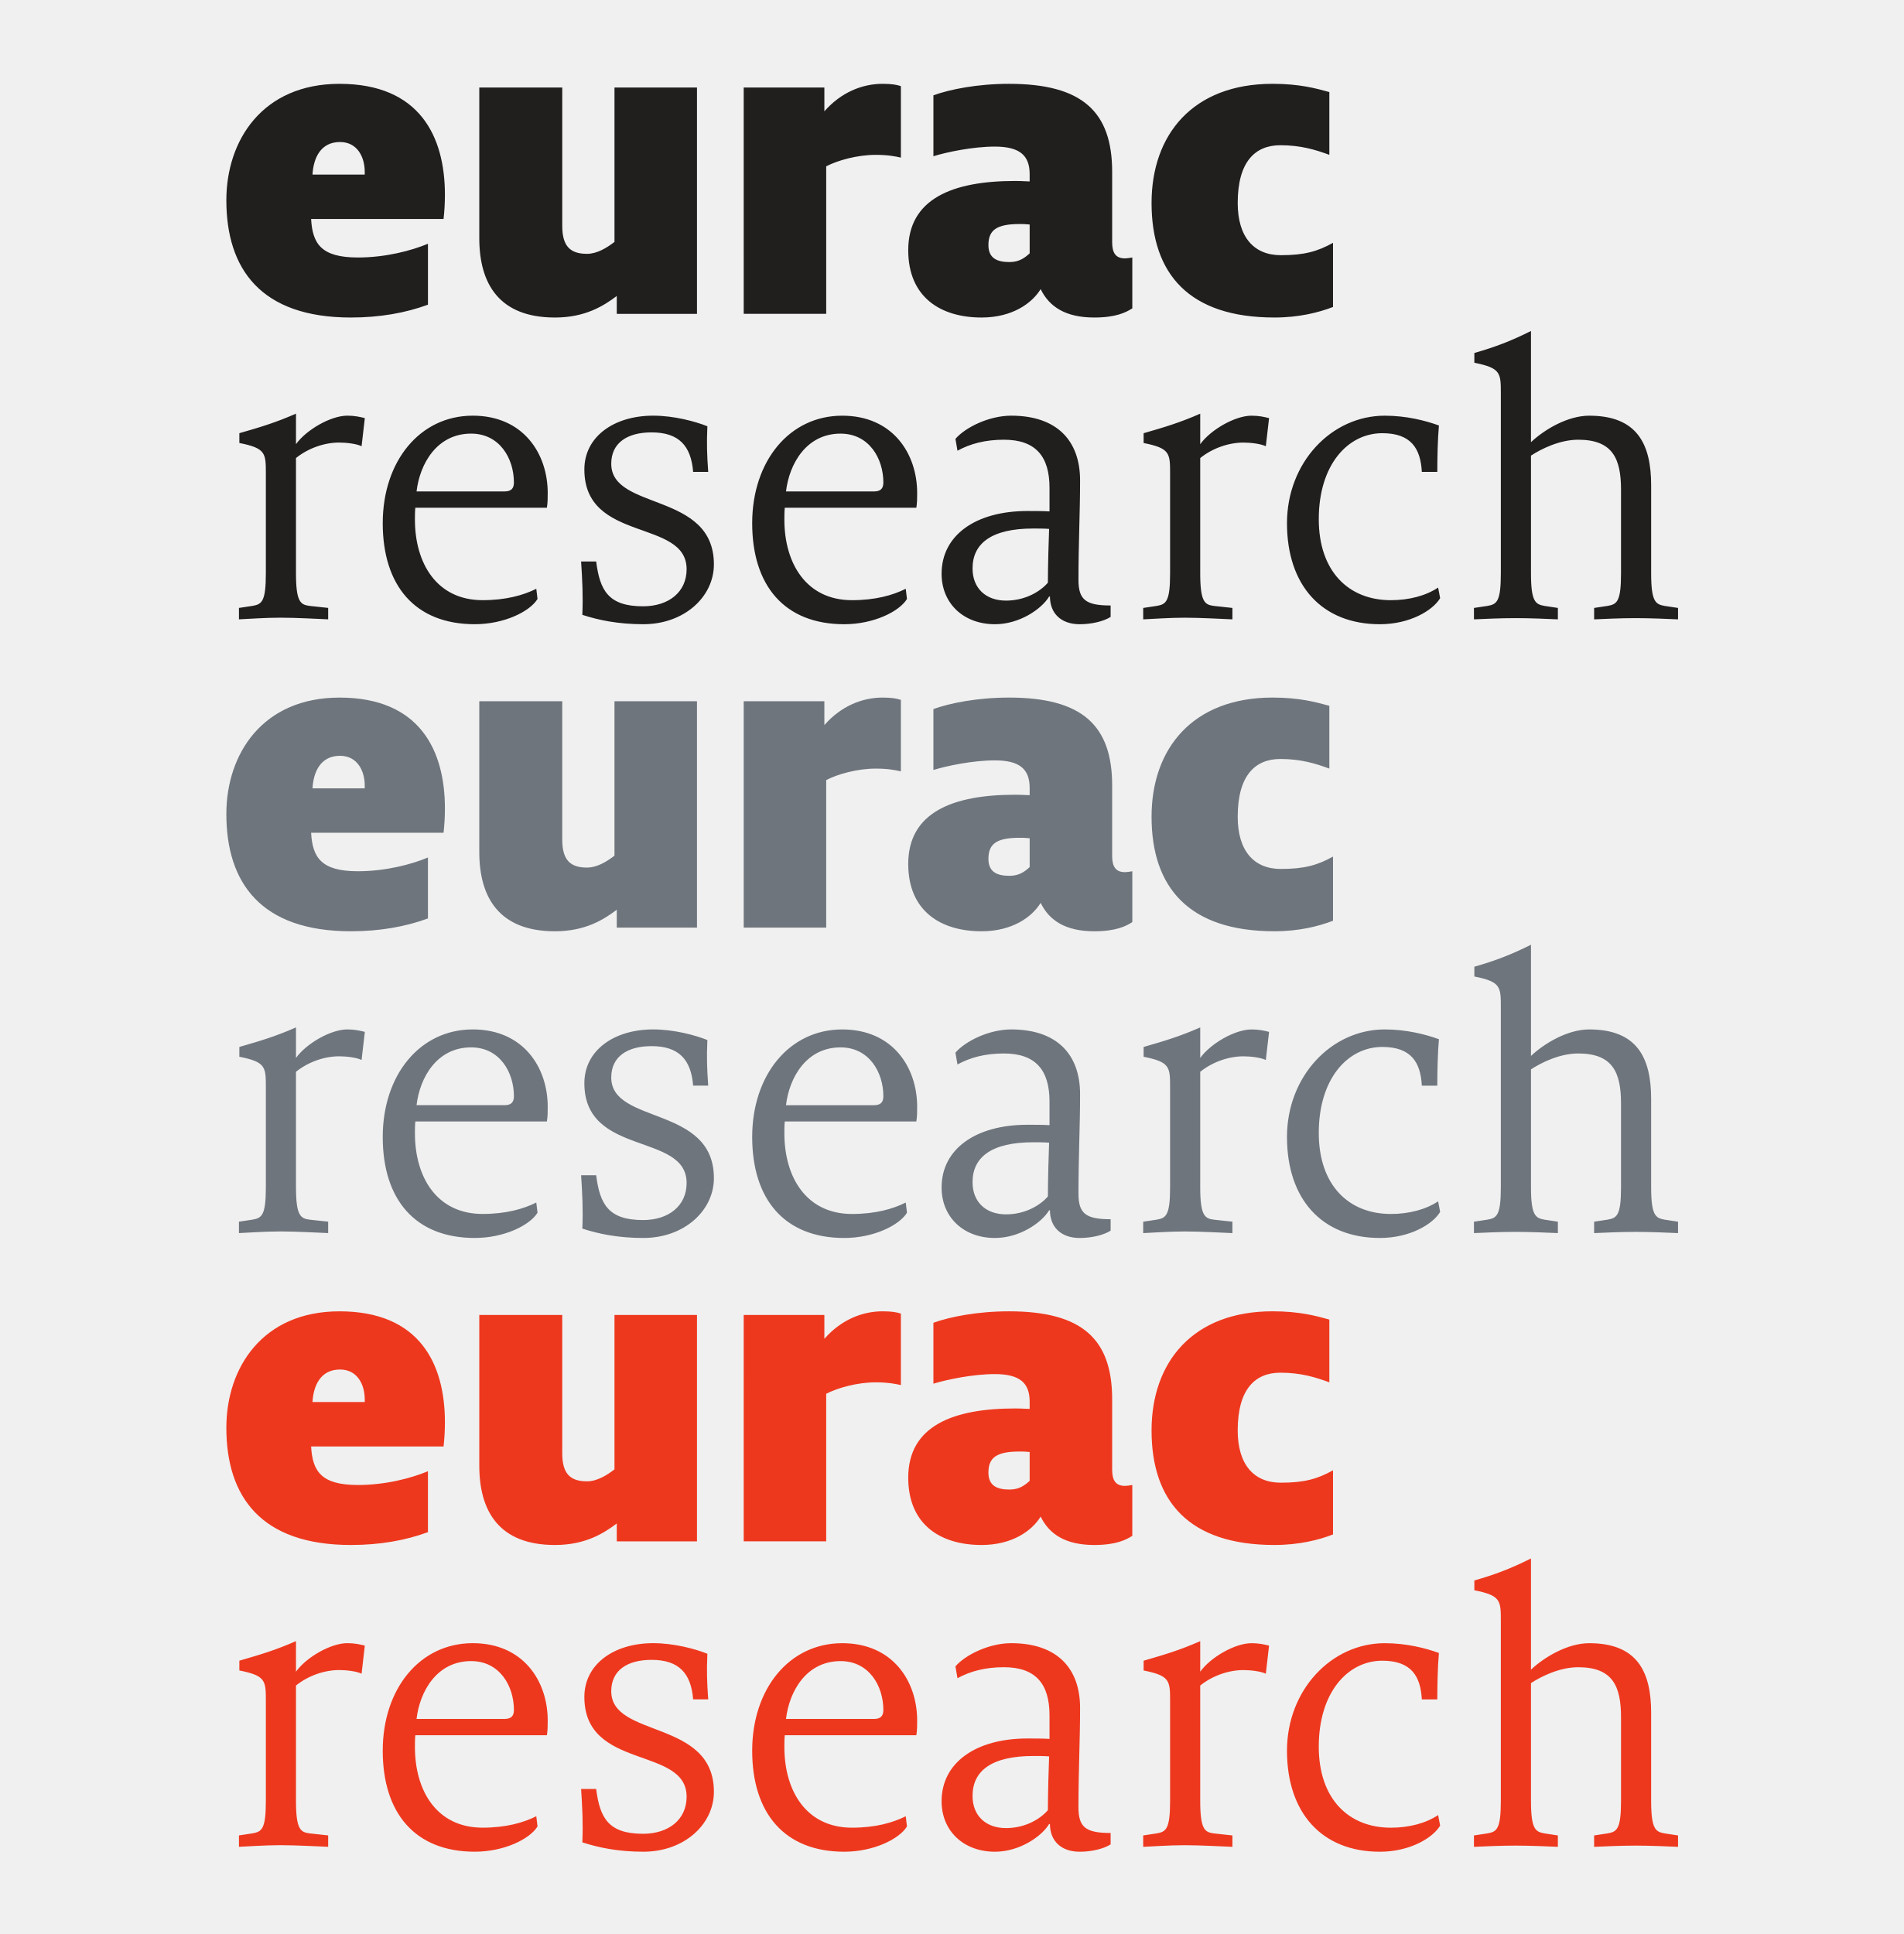
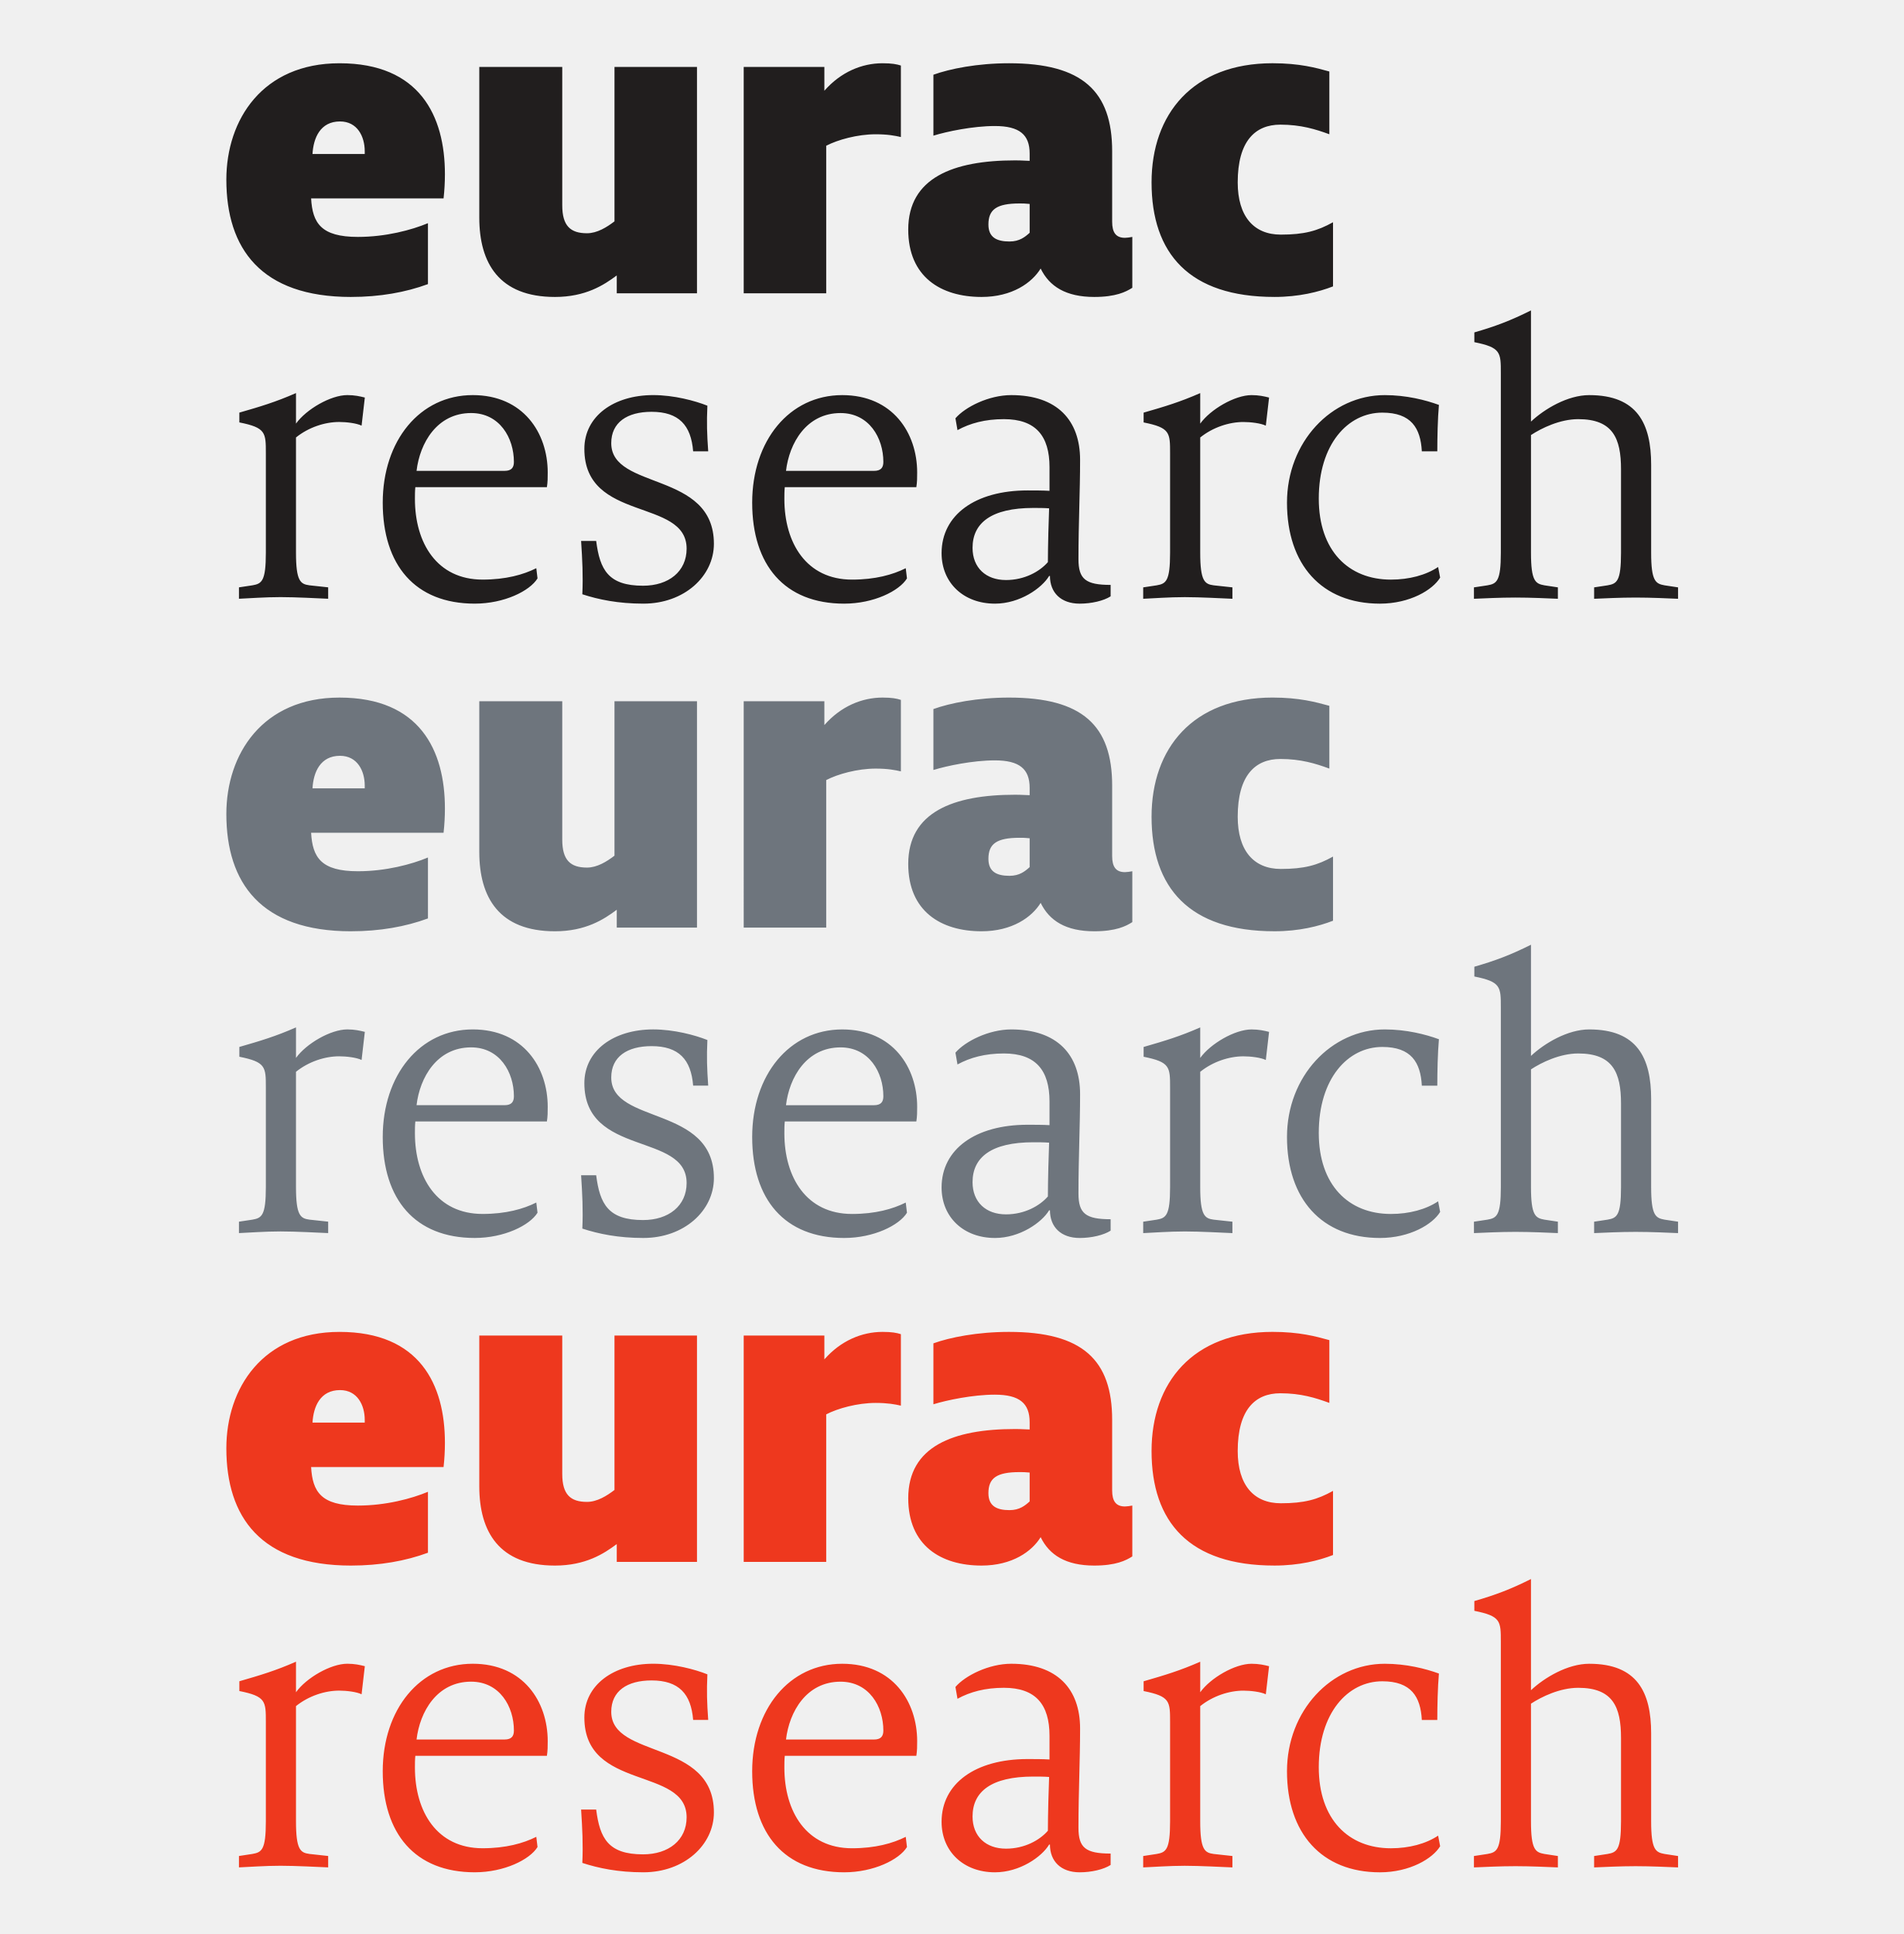
<svg xmlns="http://www.w3.org/2000/svg" version="1.1" id="Layer_1" x="0px" y="0px" width="185px" height="188px" viewBox="0 0 185 188" enable-background="new 0 0 185 188" xml:space="preserve">
  <defs id="defs3985" />
-   <g transform="matrix(0.6624449,0,0,0.6624449,-296.7059,-155.2198)" id="g3646">
-     <path style="fill:#211e1e;fill-opacity:1;fill-rule:nonzero;stroke:none" d="m 482.957,325.195 c 1.496,-0.062 3.766,-0.242 6.098,-0.242 2.27,0 5.496,0.18 6.992,0.242 l 0,-1.676 -2.75,-0.297 c -1.316,-0.18 -1.973,-0.598 -1.973,-4.781 l 0,-16.914 c 1.852,-1.496 4.246,-2.273 6.336,-2.273 1.078,0 2.57,0.18 3.289,0.539 l 0.477,-4.125 c -0.719,-0.18 -1.496,-0.359 -2.57,-0.359 -2.449,0 -6.035,2.094 -7.531,4.184 l 0,-4.48 c -2.988,1.312 -5.199,1.973 -8.309,2.867 l 0,1.438 c 3.887,0.773 3.887,1.492 3.887,4.539 l 0,14.586 c 0,4.184 -0.598,4.543 -1.973,4.781 l -1.973,0.297 z m 34.605,0.715 c 4.305,0 8.066,-1.852 9.203,-3.703 l -0.18,-1.496 c -1.91,0.957 -4.48,1.672 -7.887,1.672 -6.695,0 -9.922,-5.379 -9.922,-11.832 0,-0.539 0,-1.137 0.059,-1.734 l 19.305,0 c 0.121,-0.777 0.121,-1.375 0.121,-2.152 0,-5.797 -3.586,-11.355 -11,-11.355 -7.77,0 -13.207,6.695 -13.207,15.781 0,9.145 4.723,14.82 13.508,14.82 m -8.547,-19.484 c 0.477,-4.062 2.988,-8.484 8.008,-8.484 4.184,0 6.277,3.645 6.277,7.172 0,0.836 -0.359,1.312 -1.375,1.312 z m 33.289,19.484 c 5.977,0 10.34,-4.004 10.34,-8.785 0,-10.699 -15.062,-7.828 -15.062,-14.762 0,-3.047 2.332,-4.602 5.918,-4.602 4.004,0 5.797,1.973 6.098,5.797 l 2.211,0 c -0.18,-2.57 -0.238,-4.125 -0.121,-6.695 -1.793,-0.715 -4.898,-1.555 -7.949,-1.555 -5.797,0 -10.102,3.109 -10.102,7.891 0,10.82 15.004,7.172 15.004,14.645 0,3.348 -2.629,5.438 -6.395,5.438 -5.082,0 -6.336,-2.332 -6.875,-6.574 l -2.211,0 c 0.18,2.809 0.301,5.02 0.18,7.828 2.391,0.777 5.258,1.375 8.965,1.375 m 29.465,0 c 4.305,0 8.07,-1.852 9.203,-3.703 l -0.18,-1.496 c -1.91,0.957 -4.48,1.672 -7.887,1.672 -6.695,0 -9.922,-5.379 -9.922,-11.832 0,-0.539 0,-1.137 0.059,-1.734 l 19.305,0 c 0.121,-0.777 0.121,-1.375 0.121,-2.152 0,-5.797 -3.586,-11.355 -10.996,-11.355 -7.77,0 -13.211,6.695 -13.211,15.781 0,9.145 4.723,14.82 13.508,14.82 m -8.547,-19.484 c 0.48,-4.062 2.988,-8.484 8.008,-8.484 4.184,0 6.277,3.645 6.277,7.172 0,0.836 -0.359,1.312 -1.375,1.312 z m 30.66,19.484 c 3.648,0 6.875,-2.27 7.949,-4.062 l 0.121,0 c 0,2.449 1.613,4.062 4.363,4.062 1.73,0 3.523,-0.418 4.539,-1.074 l 0,-1.676 c -3.645,0 -4.719,-0.836 -4.719,-3.762 0,-5.379 0.238,-9.926 0.238,-14.586 0,-5.797 -3.348,-9.504 -10.102,-9.504 -3.285,0 -6.754,1.734 -8.188,3.406 l 0.301,1.734 c 1.852,-1.016 4.062,-1.613 6.812,-1.613 4.66,0 6.691,2.449 6.691,7.051 l 0,3.469 c -0.895,-0.059 -2.391,-0.059 -3.227,-0.059 -7.648,0 -12.609,3.586 -12.609,9.203 0,4.363 3.227,7.41 7.828,7.41 m 1.613,-3.465 c -2.926,0 -4.898,-1.793 -4.898,-4.723 0,-3.645 2.746,-5.855 8.902,-5.855 0.66,0 1.676,0 2.332,0.059 -0.059,1.254 -0.18,5.738 -0.18,7.891 -1.195,1.375 -3.406,2.629 -6.156,2.629 m 20.141,2.75 c 1.496,-0.062 3.766,-0.242 6.098,-0.242 2.27,0 5.5,0.18 6.992,0.242 l 0,-1.676 -2.75,-0.297 c -1.312,-0.18 -1.973,-0.598 -1.973,-4.781 l 0,-16.914 c 1.855,-1.496 4.246,-2.273 6.336,-2.273 1.078,0 2.57,0.18 3.289,0.539 l 0.477,-4.125 c -0.715,-0.18 -1.492,-0.359 -2.57,-0.359 -2.449,0 -6.035,2.094 -7.531,4.184 l 0,-4.48 c -2.988,1.312 -5.199,1.973 -8.305,2.867 l 0,1.438 c 3.883,0.773 3.883,1.492 3.883,4.539 l 0,14.586 c 0,4.184 -0.598,4.543 -1.973,4.781 l -1.973,0.297 z m 34.727,0.715 c 4.422,0 7.77,-2.031 8.844,-3.824 l -0.297,-1.555 c -1.793,1.195 -4.246,1.852 -6.934,1.852 -6.215,0 -10.578,-4.242 -10.578,-11.891 0,-7.949 4.242,-12.613 9.324,-12.613 4.242,0 5.617,2.273 5.797,5.68 l 2.27,0 c 0,-1.973 0.059,-4.844 0.238,-6.812 -1.973,-0.719 -4.781,-1.438 -7.949,-1.438 -7.828,0 -14.344,6.875 -14.344,15.781 0,9.082 5.082,14.82 13.629,14.82 m 13.805,-0.715 c 1.496,-0.062 3.766,-0.18 6.098,-0.18 2.27,0 4.719,0.117 6.215,0.18 l 0,-1.676 -1.973,-0.297 c -1.316,-0.238 -1.973,-0.598 -1.973,-4.781 l 0,-17.273 c 1.555,-1.016 4.242,-2.332 6.934,-2.332 5.078,0 6.277,2.809 6.277,7.352 l 0,12.254 c 0,4.184 -0.602,4.543 -1.977,4.781 l -1.969,0.297 0,1.676 c 1.492,-0.062 3.762,-0.18 6.094,-0.18 2.273,0 4.723,0.117 6.219,0.18 l 0,-1.676 -1.973,-0.297 c -1.316,-0.238 -1.973,-0.598 -1.973,-4.781 l 0,-12.91 c 0,-6.039 -2.035,-10.223 -9.086,-10.223 -3.168,0 -6.574,2.031 -8.547,3.887 l 0,-16.316 c -2.988,1.492 -5.199,2.332 -8.309,3.227 l 0,1.434 c 3.887,0.777 3.887,1.496 3.887,4.543 l 0,26.359 c 0,4.184 -0.598,4.543 -1.973,4.781 l -1.973,0.297 z m 0,0" id="path219" />
-     <path style="fill:#211e1e;fill-opacity:1;fill-rule:nonzero;stroke:none" d="m 499.395,280.906 c 4.234,0 8,-0.672 11.293,-1.883 l 0,-8.941 c -2.418,1.008 -6.184,2.016 -10.285,2.016 -5.379,0 -6.656,-2.016 -6.859,-5.648 l 19.434,0 c 0.133,-1.211 0.199,-2.352 0.199,-3.562 0,-8.539 -3.695,-16.273 -15.465,-16.273 -11.293,0 -16.605,8.273 -16.605,17.078 0,10.086 5.043,17.215 18.289,17.215 m -5.648,-20.977 c 0.133,-2.355 1.141,-4.777 4.035,-4.777 2.555,0 3.629,2.219 3.629,4.371 l 0,0.406 z m 35.566,20.977 c 4.508,0 7.195,-1.75 9.078,-3.16 l 0,2.621 11.77,0 0,-33.215 -12.105,0 0,22.66 c -1.141,0.875 -2.555,1.746 -4.035,1.746 -2.418,0 -3.629,-1.074 -3.629,-4.102 l 0,-20.305 -12.172,0 0,22.121 c 0,6.656 2.895,11.633 11.094,11.633 m 27.703,-0.539 12.105,0 0,-21.648 c 1.68,-0.875 4.57,-1.684 7.262,-1.684 1.746,0 2.824,0.203 3.695,0.406 l 0,-10.492 c -0.605,-0.199 -1.344,-0.336 -2.688,-0.336 -3.027,0 -6.121,1.277 -8.539,4.035 l 0,-3.496 -11.836,0 z m 34.898,0.539 c 4.504,0 7.395,-2.086 8.672,-4.168 1.277,2.621 3.699,4.168 7.867,4.168 3.16,0 4.641,-0.742 5.582,-1.344 l 0,-7.465 c -0.336,0.066 -0.809,0.133 -1.078,0.133 -1.344,0 -1.879,-0.805 -1.879,-2.352 l 0,-10.355 c 0,-8.809 -4.371,-12.91 -15.129,-12.91 -4.641,0 -8.676,0.809 -11.098,1.684 l 0,8.941 c 1.953,-0.605 5.785,-1.414 9.012,-1.414 3.633,0 5.109,1.281 5.109,4.035 l 0,1.078 c -0.469,0 -1.008,-0.07 -2.152,-0.07 -9.074,0 -15.664,2.559 -15.664,10.156 0,6.926 4.773,9.883 10.758,9.883 m 4.102,-8.137 c -1.883,0 -3.094,-0.605 -3.094,-2.488 0,-2.219 1.211,-3.094 4.574,-3.094 0.469,0 0.805,0 1.477,0.07 l 0,4.234 c -0.672,0.605 -1.477,1.277 -2.957,1.277 m 38.863,8.137 c 3.629,0 6.523,-0.742 8.605,-1.547 l 0,-9.414 c -2.285,1.277 -4.234,1.816 -7.664,1.816 -3.969,0 -6.32,-2.691 -6.32,-7.664 0,-6.051 2.555,-8.473 6.254,-8.473 3.023,0 5.176,0.672 7.191,1.41 l 0,-9.211 c -1.949,-0.539 -4.367,-1.211 -8.336,-1.211 -11.699,0 -17.75,7.465 -17.75,17.484 0,10.422 5.512,16.809 18.02,16.809" id="path221" />
+   <g id="g3345" transform="translate(0,-2)">
+     <g id="g3646" transform="matrix(0.6624449,0,0,0.6624449,-296.7059,-155.2198)">
+       <path id="path219" d="m 482.957,325.195 c 1.496,-0.062 3.766,-0.242 6.098,-0.242 2.27,0 5.496,0.18 6.992,0.242 l 0,-1.676 -2.75,-0.297 c -1.316,-0.18 -1.973,-0.598 -1.973,-4.781 l 0,-16.914 c 1.852,-1.496 4.246,-2.273 6.336,-2.273 1.078,0 2.57,0.18 3.289,0.539 l 0.477,-4.125 c -0.719,-0.18 -1.496,-0.359 -2.57,-0.359 -2.449,0 -6.035,2.094 -7.531,4.184 l 0,-4.48 c -2.988,1.312 -5.199,1.973 -8.309,2.867 l 0,1.438 c 3.887,0.773 3.887,1.492 3.887,4.539 l 0,14.586 c 0,4.184 -0.598,4.543 -1.973,4.781 l -1.973,0.297 z m 34.605,0.715 c 4.305,0 8.066,-1.852 9.203,-3.703 l -0.18,-1.496 c -1.91,0.957 -4.48,1.672 -7.887,1.672 -6.695,0 -9.922,-5.379 -9.922,-11.832 0,-0.539 0,-1.137 0.059,-1.734 l 19.305,0 c 0.121,-0.777 0.121,-1.375 0.121,-2.152 0,-5.797 -3.586,-11.355 -11,-11.355 -7.77,0 -13.207,6.695 -13.207,15.781 0,9.145 4.723,14.82 13.508,14.82 m -8.547,-19.484 c 0.477,-4.062 2.988,-8.484 8.008,-8.484 4.184,0 6.277,3.645 6.277,7.172 0,0.836 -0.359,1.312 -1.375,1.312 z m 33.289,19.484 c 5.977,0 10.34,-4.004 10.34,-8.785 0,-10.699 -15.062,-7.828 -15.062,-14.762 0,-3.047 2.332,-4.602 5.918,-4.602 4.004,0 5.797,1.973 6.098,5.797 l 2.211,0 c -0.18,-2.57 -0.238,-4.125 -0.121,-6.695 -1.793,-0.715 -4.898,-1.555 -7.949,-1.555 -5.797,0 -10.102,3.109 -10.102,7.891 0,10.82 15.004,7.172 15.004,14.645 0,3.348 -2.629,5.438 -6.395,5.438 -5.082,0 -6.336,-2.332 -6.875,-6.574 l -2.211,0 c 0.18,2.809 0.301,5.02 0.18,7.828 2.391,0.777 5.258,1.375 8.965,1.375 m 29.465,0 c 4.305,0 8.07,-1.852 9.203,-3.703 l -0.18,-1.496 c -1.91,0.957 -4.48,1.672 -7.887,1.672 -6.695,0 -9.922,-5.379 -9.922,-11.832 0,-0.539 0,-1.137 0.059,-1.734 l 19.305,0 c 0.121,-0.777 0.121,-1.375 0.121,-2.152 0,-5.797 -3.586,-11.355 -10.996,-11.355 -7.77,0 -13.211,6.695 -13.211,15.781 0,9.145 4.723,14.82 13.508,14.82 m -8.547,-19.484 c 0.48,-4.062 2.988,-8.484 8.008,-8.484 4.184,0 6.277,3.645 6.277,7.172 0,0.836 -0.359,1.312 -1.375,1.312 z m 30.66,19.484 c 3.648,0 6.875,-2.27 7.949,-4.062 l 0.121,0 c 0,2.449 1.613,4.062 4.363,4.062 1.73,0 3.523,-0.418 4.539,-1.074 l 0,-1.676 c -3.645,0 -4.719,-0.836 -4.719,-3.762 0,-5.379 0.238,-9.926 0.238,-14.586 0,-5.797 -3.348,-9.504 -10.102,-9.504 -3.285,0 -6.754,1.734 -8.188,3.406 l 0.301,1.734 c 1.852,-1.016 4.062,-1.613 6.812,-1.613 4.66,0 6.691,2.449 6.691,7.051 l 0,3.469 c -0.895,-0.059 -2.391,-0.059 -3.227,-0.059 -7.648,0 -12.609,3.586 -12.609,9.203 0,4.363 3.227,7.41 7.828,7.41 m 1.613,-3.465 c -2.926,0 -4.898,-1.793 -4.898,-4.723 0,-3.645 2.746,-5.855 8.902,-5.855 0.66,0 1.676,0 2.332,0.059 -0.059,1.254 -0.18,5.738 -0.18,7.891 -1.195,1.375 -3.406,2.629 -6.156,2.629 m 20.141,2.75 c 1.496,-0.062 3.766,-0.242 6.098,-0.242 2.27,0 5.5,0.18 6.992,0.242 l 0,-1.676 -2.75,-0.297 c -1.312,-0.18 -1.973,-0.598 -1.973,-4.781 l 0,-16.914 c 1.855,-1.496 4.246,-2.273 6.336,-2.273 1.078,0 2.57,0.18 3.289,0.539 l 0.477,-4.125 c -0.715,-0.18 -1.492,-0.359 -2.57,-0.359 -2.449,0 -6.035,2.094 -7.531,4.184 l 0,-4.48 c -2.988,1.312 -5.199,1.973 -8.305,2.867 l 0,1.438 c 3.883,0.773 3.883,1.492 3.883,4.539 l 0,14.586 c 0,4.184 -0.598,4.543 -1.973,4.781 l -1.973,0.297 z m 34.727,0.715 c 4.422,0 7.77,-2.031 8.844,-3.824 l -0.297,-1.555 c -1.793,1.195 -4.246,1.852 -6.934,1.852 -6.215,0 -10.578,-4.242 -10.578,-11.891 0,-7.949 4.242,-12.613 9.324,-12.613 4.242,0 5.617,2.273 5.797,5.68 l 2.27,0 c 0,-1.973 0.059,-4.844 0.238,-6.812 -1.973,-0.719 -4.781,-1.438 -7.949,-1.438 -7.828,0 -14.344,6.875 -14.344,15.781 0,9.082 5.082,14.82 13.629,14.82 m 13.805,-0.715 c 1.496,-0.062 3.766,-0.18 6.098,-0.18 2.27,0 4.719,0.117 6.215,0.18 l 0,-1.676 -1.973,-0.297 c -1.316,-0.238 -1.973,-0.598 -1.973,-4.781 l 0,-17.273 c 1.555,-1.016 4.242,-2.332 6.934,-2.332 5.078,0 6.277,2.809 6.277,7.352 l 0,12.254 c 0,4.184 -0.602,4.543 -1.977,4.781 l -1.969,0.297 0,1.676 c 1.492,-0.062 3.762,-0.18 6.094,-0.18 2.273,0 4.723,0.117 6.219,0.18 l 0,-1.676 -1.973,-0.297 c -1.316,-0.238 -1.973,-0.598 -1.973,-4.781 l 0,-12.91 c 0,-6.039 -2.035,-10.223 -9.086,-10.223 -3.168,0 -6.574,2.031 -8.547,3.887 l 0,-16.316 c -2.988,1.492 -5.199,2.332 -8.309,3.227 l 0,1.434 c 3.887,0.777 3.887,1.496 3.887,4.543 l 0,26.359 c 0,4.184 -0.598,4.543 -1.973,4.781 l -1.973,0.297 z m 0,0" style="fill:#211e1e;fill-opacity:1;fill-rule:nonzero;stroke:none" />
+       <path id="path221" d="m 499.395,280.906 c 4.234,0 8,-0.672 11.293,-1.883 l 0,-8.941 c -2.418,1.008 -6.184,2.016 -10.285,2.016 -5.379,0 -6.656,-2.016 -6.859,-5.648 l 19.434,0 c 0.133,-1.211 0.199,-2.352 0.199,-3.562 0,-8.539 -3.695,-16.273 -15.465,-16.273 -11.293,0 -16.605,8.273 -16.605,17.078 0,10.086 5.043,17.215 18.289,17.215 m -5.648,-20.977 c 0.133,-2.355 1.141,-4.777 4.035,-4.777 2.555,0 3.629,2.219 3.629,4.371 l 0,0.406 z m 35.566,20.977 c 4.508,0 7.195,-1.75 9.078,-3.16 l 0,2.621 11.77,0 0,-33.215 -12.105,0 0,22.66 c -1.141,0.875 -2.555,1.746 -4.035,1.746 -2.418,0 -3.629,-1.074 -3.629,-4.102 l 0,-20.305 -12.172,0 0,22.121 c 0,6.656 2.895,11.633 11.094,11.633 m 27.703,-0.539 12.105,0 0,-21.648 c 1.68,-0.875 4.57,-1.684 7.262,-1.684 1.746,0 2.824,0.203 3.695,0.406 l 0,-10.492 c -0.605,-0.199 -1.344,-0.336 -2.688,-0.336 -3.027,0 -6.121,1.277 -8.539,4.035 l 0,-3.496 -11.836,0 z m 34.898,0.539 c 4.504,0 7.395,-2.086 8.672,-4.168 1.277,2.621 3.699,4.168 7.867,4.168 3.16,0 4.641,-0.742 5.582,-1.344 l 0,-7.465 c -0.336,0.066 -0.809,0.133 -1.078,0.133 -1.344,0 -1.879,-0.805 -1.879,-2.352 l 0,-10.355 c 0,-8.809 -4.371,-12.91 -15.129,-12.91 -4.641,0 -8.676,0.809 -11.098,1.684 l 0,8.941 c 1.953,-0.605 5.785,-1.414 9.012,-1.414 3.633,0 5.109,1.281 5.109,4.035 l 0,1.078 c -0.469,0 -1.008,-0.07 -2.152,-0.07 -9.074,0 -15.664,2.559 -15.664,10.156 0,6.926 4.773,9.883 10.758,9.883 m 4.102,-8.137 c -1.883,0 -3.094,-0.605 -3.094,-2.488 0,-2.219 1.211,-3.094 4.574,-3.094 0.469,0 0.805,0 1.477,0.07 l 0,4.234 c -0.672,0.605 -1.477,1.277 -2.957,1.277 m 38.863,8.137 c 3.629,0 6.523,-0.742 8.605,-1.547 l 0,-9.414 c -2.285,1.277 -4.234,1.816 -7.664,1.816 -3.969,0 -6.32,-2.691 -6.32,-7.664 0,-6.051 2.555,-8.473 6.254,-8.473 3.023,0 5.176,0.672 7.191,1.41 l 0,-9.211 c -1.949,-0.539 -4.367,-1.211 -8.336,-1.211 -11.699,0 -17.75,7.465 -17.75,17.484 0,10.422 5.512,16.809 18.02,16.809" style="fill:#211e1e;fill-opacity:1;fill-rule:nonzero;stroke:none" />
+     </g>
  </g>
  <g transform="matrix(0.6624449,0,0,0.6624449,-296.7059,-185.6925)" id="g3650">
    <path style="fill:#6e757d;fill-opacity:1;fill-rule:nonzero;stroke:none" d="m 482.957,461.258 c 1.496,-0.062 3.766,-0.242 6.098,-0.242 2.27,0 5.496,0.18 6.992,0.242 l 0,-1.676 -2.75,-0.297 c -1.316,-0.18 -1.973,-0.598 -1.973,-4.781 l 0,-16.914 c 1.852,-1.496 4.246,-2.273 6.336,-2.273 1.078,0 2.57,0.18 3.289,0.539 l 0.477,-4.125 c -0.719,-0.18 -1.496,-0.359 -2.57,-0.359 -2.449,0 -6.035,2.094 -7.531,4.184 l 0,-4.48 c -2.988,1.312 -5.199,1.973 -8.309,2.867 l 0,1.438 c 3.887,0.777 3.887,1.492 3.887,4.539 l 0,14.586 c 0,4.184 -0.598,4.543 -1.973,4.781 l -1.973,0.297 z m 34.605,0.715 c 4.305,0 8.066,-1.852 9.203,-3.703 l -0.18,-1.496 c -1.91,0.957 -4.48,1.676 -7.887,1.676 -6.695,0 -9.922,-5.379 -9.922,-11.836 0,-0.539 0,-1.137 0.059,-1.734 l 19.305,0 c 0.121,-0.777 0.121,-1.375 0.121,-2.152 0,-5.797 -3.586,-11.355 -11,-11.355 -7.77,0 -13.207,6.695 -13.207,15.781 0,9.145 4.723,14.82 13.508,14.82 m -8.547,-19.484 c 0.477,-4.062 2.988,-8.484 8.008,-8.484 4.184,0 6.277,3.645 6.277,7.172 0,0.836 -0.359,1.312 -1.375,1.312 z m 33.289,19.484 c 5.977,0 10.34,-4.004 10.34,-8.785 0,-10.699 -15.062,-7.828 -15.062,-14.762 0,-3.047 2.332,-4.602 5.918,-4.602 4.004,0 5.797,1.973 6.098,5.797 l 2.211,0 c -0.18,-2.57 -0.238,-4.125 -0.121,-6.695 -1.793,-0.715 -4.898,-1.555 -7.949,-1.555 -5.797,0 -10.102,3.109 -10.102,7.891 0,10.82 15.004,7.172 15.004,14.645 0,3.348 -2.629,5.438 -6.395,5.438 -5.082,0 -6.336,-2.332 -6.875,-6.574 l -2.211,0 c 0.18,2.809 0.301,5.02 0.18,7.828 2.391,0.777 5.258,1.375 8.965,1.375 m 29.465,0 c 4.305,0 8.07,-1.852 9.203,-3.703 l -0.18,-1.496 c -1.91,0.957 -4.48,1.676 -7.887,1.676 -6.695,0 -9.922,-5.379 -9.922,-11.836 0,-0.539 0,-1.137 0.059,-1.734 l 19.305,0 c 0.121,-0.777 0.121,-1.375 0.121,-2.152 0,-5.797 -3.586,-11.355 -10.996,-11.355 -7.77,0 -13.211,6.695 -13.211,15.781 0,9.145 4.723,14.82 13.508,14.82 m -8.547,-19.484 c 0.48,-4.062 2.988,-8.484 8.008,-8.484 4.184,0 6.277,3.645 6.277,7.172 0,0.836 -0.359,1.312 -1.375,1.312 z m 30.66,19.484 c 3.648,0 6.875,-2.27 7.949,-4.062 l 0.121,0 c 0,2.449 1.613,4.062 4.363,4.062 1.73,0 3.523,-0.418 4.539,-1.074 l 0,-1.676 c -3.645,0 -4.719,-0.836 -4.719,-3.762 0,-5.379 0.238,-9.922 0.238,-14.586 0,-5.797 -3.348,-9.504 -10.102,-9.504 -3.285,0 -6.754,1.734 -8.188,3.41 l 0.301,1.73 c 1.852,-1.016 4.062,-1.613 6.812,-1.613 4.66,0 6.691,2.449 6.691,7.055 l 0,3.465 c -0.895,-0.059 -2.391,-0.059 -3.227,-0.059 -7.648,0 -12.609,3.586 -12.609,9.203 0,4.363 3.227,7.41 7.828,7.41 m 1.613,-3.465 c -2.926,0 -4.898,-1.793 -4.898,-4.723 0,-3.645 2.746,-5.855 8.902,-5.855 0.66,0 1.676,0 2.332,0.059 -0.059,1.254 -0.18,5.738 -0.18,7.891 -1.195,1.375 -3.406,2.629 -6.156,2.629 m 20.141,2.75 c 1.496,-0.062 3.766,-0.242 6.098,-0.242 2.27,0 5.5,0.18 6.992,0.242 l 0,-1.676 -2.75,-0.297 c -1.312,-0.18 -1.973,-0.598 -1.973,-4.781 l 0,-16.914 c 1.855,-1.496 4.246,-2.273 6.336,-2.273 1.078,0 2.57,0.18 3.289,0.539 l 0.477,-4.125 c -0.715,-0.18 -1.492,-0.359 -2.57,-0.359 -2.449,0 -6.035,2.094 -7.531,4.184 l 0,-4.48 c -2.988,1.312 -5.199,1.973 -8.305,2.867 l 0,1.438 c 3.883,0.777 3.883,1.492 3.883,4.539 l 0,14.586 c 0,4.184 -0.598,4.543 -1.973,4.781 l -1.973,0.297 z m 34.727,0.715 c 4.422,0 7.77,-2.031 8.844,-3.824 l -0.297,-1.555 c -1.793,1.195 -4.246,1.855 -6.934,1.855 -6.215,0 -10.578,-4.246 -10.578,-11.895 0,-7.949 4.242,-12.613 9.324,-12.613 4.242,0 5.617,2.273 5.797,5.68 l 2.27,0 c 0,-1.973 0.059,-4.84 0.238,-6.812 -1.973,-0.719 -4.781,-1.438 -7.949,-1.438 -7.828,0 -14.344,6.875 -14.344,15.781 0,9.086 5.082,14.82 13.629,14.82 m 13.805,-0.715 c 1.496,-0.062 3.766,-0.18 6.098,-0.18 2.27,0 4.719,0.117 6.215,0.18 l 0,-1.676 -1.973,-0.297 c -1.316,-0.238 -1.973,-0.598 -1.973,-4.781 l 0,-17.273 c 1.555,-1.016 4.242,-2.332 6.934,-2.332 5.078,0 6.277,2.809 6.277,7.352 l 0,12.254 c 0,4.184 -0.602,4.543 -1.977,4.781 l -1.969,0.297 0,1.676 c 1.492,-0.062 3.762,-0.18 6.094,-0.18 2.273,0 4.723,0.117 6.219,0.18 l 0,-1.676 -1.973,-0.297 c -1.316,-0.238 -1.973,-0.598 -1.973,-4.781 l 0,-12.91 c 0,-6.039 -2.035,-10.223 -9.086,-10.223 -3.168,0 -6.574,2.035 -8.547,3.887 l 0,-16.316 c -2.988,1.492 -5.199,2.332 -8.309,3.227 l 0,1.434 c 3.887,0.777 3.887,1.496 3.887,4.543 l 0,26.359 c 0,4.184 -0.598,4.543 -1.973,4.781 l -1.973,0.297 z m 0,0" id="path223" />
    <path style="fill:#6e757d;fill-opacity:1;fill-rule:nonzero;stroke:none" d="m 499.395,416.969 c 4.234,0 8,-0.672 11.293,-1.883 l 0,-8.941 c -2.418,1.008 -6.184,2.016 -10.285,2.016 -5.379,0 -6.656,-2.016 -6.859,-5.648 l 19.434,0 c 0.133,-1.211 0.199,-2.352 0.199,-3.562 0,-8.539 -3.695,-16.273 -15.465,-16.273 -11.293,0 -16.605,8.273 -16.605,17.082 0,10.086 5.043,17.211 18.289,17.211 m -5.648,-20.977 c 0.133,-2.355 1.141,-4.773 4.035,-4.773 2.555,0 3.629,2.219 3.629,4.367 l 0,0.406 z m 35.566,20.977 c 4.508,0 7.195,-1.746 9.078,-3.16 l 0,2.621 11.77,0 0,-33.215 -12.105,0 0,22.66 c -1.141,0.875 -2.555,1.746 -4.035,1.746 -2.418,0 -3.629,-1.074 -3.629,-4.102 l 0,-20.305 -12.172,0 0,22.121 c 0,6.656 2.895,11.633 11.094,11.633 m 27.703,-0.539 12.105,0 0,-21.648 c 1.68,-0.875 4.57,-1.684 7.262,-1.684 1.746,0 2.824,0.203 3.695,0.406 l 0,-10.488 c -0.605,-0.203 -1.344,-0.34 -2.688,-0.34 -3.027,0 -6.121,1.277 -8.539,4.035 l 0,-3.496 -11.836,0 z m 34.898,0.539 c 4.504,0 7.395,-2.082 8.672,-4.168 1.277,2.621 3.699,4.168 7.867,4.168 3.16,0 4.641,-0.738 5.582,-1.344 l 0,-7.465 c -0.336,0.066 -0.809,0.133 -1.078,0.133 -1.344,0 -1.879,-0.805 -1.879,-2.352 l 0,-10.355 c 0,-8.809 -4.371,-12.91 -15.129,-12.91 -4.641,0 -8.676,0.809 -11.098,1.684 l 0,8.941 c 1.953,-0.605 5.785,-1.41 9.012,-1.41 3.633,0 5.109,1.277 5.109,4.031 l 0,1.078 c -0.469,0 -1.008,-0.066 -2.152,-0.066 -9.074,0 -15.664,2.555 -15.664,10.152 0,6.926 4.773,9.883 10.758,9.883 m 4.102,-8.137 c -1.883,0 -3.094,-0.605 -3.094,-2.488 0,-2.219 1.211,-3.094 4.574,-3.094 0.469,0 0.805,0 1.477,0.07 l 0,4.234 c -0.672,0.605 -1.477,1.277 -2.957,1.277 m 38.863,8.137 c 3.629,0 6.523,-0.738 8.605,-1.547 l 0,-9.414 c -2.285,1.277 -4.234,1.816 -7.664,1.816 -3.969,0 -6.32,-2.688 -6.32,-7.664 0,-6.051 2.555,-8.473 6.254,-8.473 3.023,0 5.176,0.672 7.191,1.41 l 0,-9.211 c -1.949,-0.535 -4.367,-1.211 -8.336,-1.211 -11.699,0 -17.75,7.465 -17.75,17.484 0,10.422 5.512,16.809 18.02,16.809" id="path225" />
  </g>
  <g transform="matrix(1.25,0,0,1.25,-856.4187,-405.5456)" id="g3654">
    <path style="fill:#211e1e;fill-opacity:1;fill-rule:nonzero;stroke:none" d="m 458.297,651.473 273.961,0 0,-126.562 -273.961,0 z m 0,0" id="path217" />
    <path style="fill:#ffffff;fill-opacity:1;fill-rule:nonzero;stroke:none" d="m 482.957,627.082 c 1.496,-0.059 3.766,-0.238 6.098,-0.238 2.27,0 5.496,0.18 6.992,0.238 l 0,-1.672 -2.75,-0.301 c -1.316,-0.18 -1.973,-0.598 -1.973,-4.781 l 0,-16.914 c 1.852,-1.492 4.246,-2.27 6.336,-2.27 1.078,0 2.57,0.18 3.289,0.539 l 0.477,-4.125 c -0.719,-0.18 -1.496,-0.359 -2.57,-0.359 -2.449,0 -6.035,2.094 -7.531,4.184 l 0,-4.484 c -2.988,1.316 -5.199,1.977 -8.309,2.871 l 0,1.434 c 3.887,0.777 3.887,1.496 3.887,4.543 l 0,14.582 c 0,4.184 -0.598,4.543 -1.973,4.781 l -1.973,0.301 z m 34.605,0.719 c 4.305,0 8.066,-1.852 9.203,-3.707 l -0.18,-1.492 c -1.91,0.957 -4.48,1.672 -7.887,1.672 -6.695,0 -9.922,-5.379 -9.922,-11.832 0,-0.539 0,-1.137 0.059,-1.734 l 19.305,0 c 0.121,-0.777 0.121,-1.375 0.121,-2.152 0,-5.797 -3.586,-11.355 -11,-11.355 -7.77,0 -13.207,6.695 -13.207,15.777 0,9.145 4.723,14.824 13.508,14.824 m -8.547,-19.484 c 0.477,-4.062 2.988,-8.488 8.008,-8.488 4.184,0 6.277,3.648 6.277,7.172 0,0.84 -0.359,1.316 -1.375,1.316 z m 33.289,19.484 c 5.977,0 10.34,-4.004 10.34,-8.785 0,-10.699 -15.062,-7.832 -15.062,-14.762 0,-3.051 2.332,-4.605 5.918,-4.605 4.004,0 5.797,1.973 6.098,5.801 l 2.211,0 c -0.18,-2.57 -0.238,-4.125 -0.121,-6.695 -1.793,-0.719 -4.898,-1.555 -7.949,-1.555 -5.797,0 -10.102,3.109 -10.102,7.891 0,10.816 15.004,7.172 15.004,14.641 0,3.348 -2.629,5.441 -6.395,5.441 -5.082,0 -6.336,-2.332 -6.875,-6.574 l -2.211,0 c 0.18,2.809 0.301,5.02 0.18,7.828 2.391,0.777 5.258,1.375 8.965,1.375 m 29.465,0 c 4.305,0 8.07,-1.852 9.203,-3.707 l -0.18,-1.492 c -1.91,0.957 -4.48,1.672 -7.887,1.672 -6.695,0 -9.922,-5.379 -9.922,-11.832 0,-0.539 0,-1.137 0.059,-1.734 l 19.305,0 c 0.121,-0.777 0.121,-1.375 0.121,-2.152 0,-5.797 -3.586,-11.355 -10.996,-11.355 -7.77,0 -13.211,6.695 -13.211,15.777 0,9.145 4.723,14.824 13.508,14.824 m -8.547,-19.484 c 0.48,-4.062 2.988,-8.488 8.008,-8.488 4.184,0 6.277,3.648 6.277,7.172 0,0.84 -0.359,1.316 -1.375,1.316 z m 30.66,19.484 c 3.648,0 6.875,-2.27 7.949,-4.066 l 0.121,0 c 0,2.453 1.613,4.066 4.363,4.066 1.73,0 3.523,-0.418 4.539,-1.078 l 0,-1.672 c -3.645,0 -4.719,-0.836 -4.719,-3.766 0,-5.379 0.238,-9.922 0.238,-14.582 0,-5.797 -3.348,-9.504 -10.102,-9.504 -3.285,0 -6.754,1.734 -8.188,3.406 l 0.301,1.734 c 1.852,-1.016 4.062,-1.613 6.812,-1.613 4.66,0 6.691,2.449 6.691,7.051 l 0,3.469 c -0.895,-0.062 -2.391,-0.062 -3.227,-0.062 -7.648,0 -12.609,3.586 -12.609,9.207 0,4.363 3.227,7.41 7.828,7.41 m 1.613,-3.465 c -2.926,0 -4.898,-1.793 -4.898,-4.723 0,-3.648 2.746,-5.859 8.902,-5.859 0.66,0 1.676,0 2.332,0.062 -0.059,1.254 -0.18,5.734 -0.18,7.887 -1.195,1.375 -3.406,2.633 -6.156,2.633 m 20.141,2.746 c 1.496,-0.059 3.766,-0.238 6.098,-0.238 2.27,0 5.5,0.18 6.992,0.238 l 0,-1.672 -2.75,-0.301 c -1.312,-0.18 -1.973,-0.598 -1.973,-4.781 l 0,-16.914 c 1.855,-1.492 4.246,-2.27 6.336,-2.27 1.078,0 2.57,0.18 3.289,0.539 l 0.477,-4.125 c -0.715,-0.18 -1.492,-0.359 -2.57,-0.359 -2.449,0 -6.035,2.094 -7.531,4.184 l 0,-4.484 c -2.988,1.316 -5.199,1.977 -8.305,2.871 l 0,1.434 c 3.883,0.777 3.883,1.496 3.883,4.543 l 0,14.582 c 0,4.184 -0.598,4.543 -1.973,4.781 l -1.973,0.301 z m 34.727,0.719 c 4.422,0 7.77,-2.031 8.844,-3.824 l -0.297,-1.555 c -1.793,1.195 -4.246,1.852 -6.934,1.852 -6.215,0 -10.578,-4.242 -10.578,-11.895 0,-7.949 4.242,-12.609 9.324,-12.609 4.242,0 5.617,2.27 5.797,5.68 l 2.27,0 c 0,-1.973 0.059,-4.844 0.238,-6.816 -1.973,-0.715 -4.781,-1.434 -7.949,-1.434 -7.828,0 -14.344,6.875 -14.344,15.777 0,9.086 5.082,14.824 13.629,14.824 m 13.805,-0.719 c 1.496,-0.059 3.766,-0.176 6.098,-0.176 2.27,0 4.719,0.117 6.215,0.176 l 0,-1.672 -1.973,-0.301 c -1.316,-0.238 -1.973,-0.598 -1.973,-4.781 l 0,-17.27 c 1.555,-1.02 4.242,-2.332 6.934,-2.332 5.078,0 6.277,2.809 6.277,7.352 l 0,12.25 c 0,4.184 -0.602,4.543 -1.977,4.781 l -1.969,0.301 0,1.672 c 1.492,-0.059 3.762,-0.176 6.094,-0.176 2.273,0 4.723,0.117 6.219,0.176 l 0,-1.672 -1.973,-0.301 c -1.316,-0.238 -1.973,-0.598 -1.973,-4.781 l 0,-12.906 c 0,-6.039 -2.035,-10.223 -9.086,-10.223 -3.168,0 -6.574,2.031 -8.547,3.887 l 0,-16.316 c -2.988,1.492 -5.199,2.328 -8.309,3.227 l 0,1.434 c 3.887,0.777 3.887,1.496 3.887,4.543 l 0,26.355 c 0,4.184 -0.598,4.543 -1.973,4.781 l -1.973,0.301 z m 0,0" id="path227" />
    <path style="fill:#ffffff;fill-opacity:1;fill-rule:nonzero;stroke:none" d="m 499.395,582.797 c 4.234,0 8,-0.672 11.293,-1.883 l 0,-8.945 c -2.418,1.012 -6.184,2.02 -10.285,2.02 -5.379,0 -6.656,-2.02 -6.859,-5.648 l 19.434,0 c 0.133,-1.211 0.199,-2.355 0.199,-3.562 0,-8.539 -3.695,-16.273 -15.465,-16.273 -11.293,0 -16.605,8.27 -16.605,17.078 0,10.086 5.043,17.215 18.289,17.215 m -5.648,-20.98 c 0.133,-2.352 1.141,-4.773 4.035,-4.773 2.555,0 3.629,2.219 3.629,4.371 l 0,0.402 z m 35.566,20.98 c 4.508,0 7.195,-1.75 9.078,-3.16 l 0,2.621 11.77,0 0,-33.215 -12.105,0 0,22.66 c -1.141,0.871 -2.555,1.746 -4.035,1.746 -2.418,0 -3.629,-1.074 -3.629,-4.102 l 0,-20.305 -12.172,0 0,22.121 c 0,6.656 2.895,11.633 11.094,11.633 m 27.703,-0.539 12.105,0 0,-21.652 c 1.68,-0.871 4.57,-1.68 7.262,-1.68 1.746,0 2.824,0.203 3.695,0.402 l 0,-10.488 c -0.605,-0.199 -1.344,-0.336 -2.688,-0.336 -3.027,0 -6.121,1.277 -8.539,4.035 l 0,-3.496 -11.836,0 z m 34.898,0.539 c 4.504,0 7.395,-2.086 8.672,-4.172 1.277,2.625 3.699,4.172 7.867,4.172 3.16,0 4.641,-0.742 5.582,-1.348 l 0,-7.461 c -0.336,0.066 -0.809,0.133 -1.078,0.133 -1.344,0 -1.879,-0.805 -1.879,-2.352 l 0,-10.355 c 0,-8.809 -4.371,-12.91 -15.129,-12.91 -4.641,0 -8.676,0.809 -11.098,1.68 l 0,8.945 c 1.953,-0.605 5.785,-1.414 9.012,-1.414 3.633,0 5.109,1.277 5.109,4.035 l 0,1.074 c -0.469,0 -1.008,-0.066 -2.152,-0.066 -9.074,0 -15.664,2.555 -15.664,10.152 0,6.926 4.773,9.887 10.758,9.887 m 4.102,-8.137 c -1.883,0 -3.094,-0.605 -3.094,-2.488 0,-2.219 1.211,-3.094 4.574,-3.094 0.469,0 0.805,0 1.477,0.07 l 0,4.234 c -0.672,0.605 -1.477,1.277 -2.957,1.277 m 38.863,8.137 c 3.629,0 6.523,-0.742 8.605,-1.547 l 0,-9.414 c -2.285,1.277 -4.234,1.816 -7.664,1.816 -3.969,0 -6.32,-2.691 -6.32,-7.668 0,-6.051 2.555,-8.469 6.254,-8.469 3.023,0 5.176,0.672 7.191,1.41 l 0,-9.211 c -1.949,-0.539 -4.367,-1.211 -8.336,-1.211 -11.699,0 -17.75,7.465 -17.75,17.48 0,10.422 5.512,16.812 18.02,16.812" id="path229" />
  </g>
-   <g transform="matrix(0.6624429,0,0,0.6624429,-296.7049,52.35811)" id="g3642">
+   <g transform="matrix(0.6624429,0,0,0.6624429,-296.7049,54.35811)" id="g3642">
    <path style="fill:#ee381e;fill-opacity:1;fill-rule:nonzero;stroke:none" d="m 482.957,191.965 c 1.496,-0.059 3.766,-0.238 6.098,-0.238 2.27,0 5.496,0.18 6.992,0.238 l 0,-1.672 -2.75,-0.301 c -1.316,-0.18 -1.973,-0.598 -1.973,-4.781 l 0,-16.914 c 1.852,-1.492 4.246,-2.27 6.336,-2.27 1.078,0 2.57,0.18 3.289,0.535 l 0.477,-4.121 c -0.719,-0.18 -1.496,-0.359 -2.57,-0.359 -2.449,0 -6.035,2.09 -7.531,4.184 l 0,-4.484 c -2.988,1.316 -5.199,1.973 -8.309,2.871 l 0,1.434 c 3.887,0.777 3.887,1.496 3.887,4.543 l 0,14.582 c 0,4.184 -0.598,4.543 -1.973,4.781 l -1.973,0.301 z m 34.605,0.719 c 4.305,0 8.066,-1.855 9.203,-3.707 l -0.18,-1.496 c -1.91,0.957 -4.48,1.676 -7.887,1.676 -6.695,0 -9.922,-5.379 -9.922,-11.836 0,-0.535 0,-1.133 0.059,-1.73 l 19.305,0 c 0.121,-0.777 0.121,-1.375 0.121,-2.152 0,-5.797 -3.586,-11.355 -11,-11.355 -7.77,0 -13.207,6.691 -13.207,15.777 0,9.145 4.723,14.824 13.508,14.824 m -8.547,-19.484 c 0.477,-4.066 2.988,-8.488 8.008,-8.488 4.184,0 6.277,3.645 6.277,7.172 0,0.836 -0.359,1.316 -1.375,1.316 z m 33.289,19.484 c 5.977,0 10.34,-4.004 10.34,-8.789 0,-10.695 -15.062,-7.828 -15.062,-14.762 0,-3.047 2.332,-4.602 5.918,-4.602 4.004,0 5.797,1.973 6.098,5.797 l 2.211,0 c -0.18,-2.57 -0.238,-4.121 -0.121,-6.691 -1.793,-0.719 -4.898,-1.555 -7.949,-1.555 -5.797,0 -10.102,3.105 -10.102,7.891 0,10.816 15.004,7.172 15.004,14.641 0,3.348 -2.629,5.438 -6.395,5.438 -5.082,0 -6.336,-2.328 -6.875,-6.574 l -2.211,0 c 0.18,2.812 0.301,5.023 0.18,7.832 2.391,0.777 5.258,1.375 8.965,1.375 m 29.465,0 c 4.305,0 8.07,-1.855 9.203,-3.707 l -0.18,-1.496 c -1.91,0.957 -4.48,1.676 -7.887,1.676 -6.695,0 -9.922,-5.379 -9.922,-11.836 0,-0.535 0,-1.133 0.059,-1.73 l 19.305,0 c 0.121,-0.777 0.121,-1.375 0.121,-2.152 0,-5.797 -3.586,-11.355 -10.996,-11.355 -7.77,0 -13.211,6.691 -13.211,15.777 0,9.145 4.723,14.824 13.508,14.824 m -8.547,-19.484 c 0.48,-4.066 2.988,-8.488 8.008,-8.488 4.184,0 6.277,3.645 6.277,7.172 0,0.836 -0.359,1.316 -1.375,1.316 z m 30.66,19.484 c 3.648,0 6.875,-2.273 7.949,-4.066 l 0.121,0 c 0,2.453 1.613,4.066 4.363,4.066 1.73,0 3.523,-0.418 4.539,-1.078 l 0,-1.672 c -3.645,0 -4.719,-0.836 -4.719,-3.766 0,-5.379 0.238,-9.922 0.238,-14.582 0,-5.797 -3.348,-9.504 -10.102,-9.504 -3.285,0 -6.754,1.734 -8.188,3.406 l 0.301,1.734 c 1.852,-1.016 4.062,-1.613 6.812,-1.613 4.66,0 6.691,2.449 6.691,7.051 l 0,3.469 c -0.895,-0.062 -2.391,-0.062 -3.227,-0.062 -7.648,0 -12.609,3.586 -12.609,9.203 0,4.363 3.227,7.414 7.828,7.414 m 1.613,-3.469 c -2.926,0 -4.898,-1.793 -4.898,-4.719 0,-3.648 2.746,-5.859 8.902,-5.859 0.66,0 1.676,0 2.332,0.059 -0.059,1.258 -0.18,5.738 -0.18,7.891 -1.195,1.375 -3.406,2.629 -6.156,2.629 m 20.141,2.75 c 1.496,-0.059 3.766,-0.238 6.098,-0.238 2.27,0 5.5,0.18 6.992,0.238 l 0,-1.672 -2.75,-0.301 c -1.312,-0.18 -1.973,-0.598 -1.973,-4.781 l 0,-16.914 c 1.855,-1.492 4.246,-2.27 6.336,-2.27 1.078,0 2.57,0.18 3.289,0.535 l 0.477,-4.121 c -0.715,-0.18 -1.492,-0.359 -2.57,-0.359 -2.449,0 -6.035,2.09 -7.531,4.184 l 0,-4.484 c -2.988,1.316 -5.199,1.973 -8.305,2.871 l 0,1.434 c 3.883,0.777 3.883,1.496 3.883,4.543 l 0,14.582 c 0,4.184 -0.598,4.543 -1.973,4.781 l -1.973,0.301 z m 34.727,0.719 c 4.422,0 7.77,-2.035 8.844,-3.828 l -0.297,-1.551 c -1.793,1.195 -4.246,1.852 -6.934,1.852 -6.215,0 -10.578,-4.242 -10.578,-11.895 0,-7.949 4.242,-12.609 9.324,-12.609 4.242,0 5.617,2.27 5.797,5.676 l 2.27,0 c 0,-1.973 0.059,-4.84 0.238,-6.812 -1.973,-0.715 -4.781,-1.434 -7.949,-1.434 -7.828,0 -14.344,6.875 -14.344,15.777 0,9.086 5.082,14.824 13.629,14.824 m 13.805,-0.719 c 1.496,-0.059 3.766,-0.18 6.098,-0.18 2.27,0 4.719,0.121 6.215,0.18 l 0,-1.672 -1.973,-0.301 c -1.316,-0.238 -1.973,-0.598 -1.973,-4.781 l 0,-17.273 c 1.555,-1.016 4.242,-2.328 6.934,-2.328 5.078,0 6.277,2.809 6.277,7.352 l 0,12.25 c 0,4.184 -0.602,4.543 -1.977,4.781 l -1.969,0.301 0,1.672 c 1.492,-0.059 3.762,-0.18 6.094,-0.18 2.273,0 4.723,0.121 6.219,0.18 l 0,-1.672 -1.973,-0.301 c -1.316,-0.238 -1.973,-0.598 -1.973,-4.781 l 0,-12.91 c 0,-6.035 -2.035,-10.219 -9.086,-10.219 -3.168,0 -6.574,2.031 -8.547,3.883 l 0,-16.316 c -2.988,1.496 -5.199,2.332 -8.309,3.23 l 0,1.434 c 3.887,0.777 3.887,1.492 3.887,4.543 l 0,26.355 c 0,4.184 -0.598,4.543 -1.973,4.781 l -1.973,0.301 z m 0,0" id="path231" />
    <path style="fill:#ee381e;fill-opacity:1;fill-rule:nonzero;stroke:none" d="m 499.395,147.676 c 4.234,0 8,-0.672 11.293,-1.883 l 0,-8.941 c -2.418,1.008 -6.184,2.02 -10.285,2.02 -5.379,0 -6.656,-2.02 -6.859,-5.648 l 19.434,0 c 0.133,-1.211 0.199,-2.355 0.199,-3.566 0,-8.539 -3.695,-16.27 -15.465,-16.27 -11.293,0 -16.605,8.27 -16.605,17.078 0,10.086 5.043,17.211 18.289,17.211 m -5.648,-20.977 c 0.133,-2.355 1.141,-4.773 4.035,-4.773 2.555,0 3.629,2.219 3.629,4.371 l 0,0.402 z m 35.566,20.977 c 4.508,0 7.195,-1.746 9.078,-3.156 l 0,2.621 11.77,0 0,-33.219 -12.105,0 0,22.66 c -1.141,0.875 -2.555,1.75 -4.035,1.75 -2.418,0 -3.629,-1.078 -3.629,-4.102 l 0,-20.309 -12.172,0 0,22.125 c 0,6.656 2.895,11.629 11.094,11.629 m 27.703,-0.535 12.105,0 0,-21.652 c 1.68,-0.875 4.57,-1.68 7.262,-1.68 1.746,0 2.824,0.199 3.695,0.402 l 0,-10.488 c -0.605,-0.203 -1.344,-0.336 -2.688,-0.336 -3.027,0 -6.121,1.277 -8.539,4.035 l 0,-3.5 -11.836,0 z m 34.898,0.535 c 4.504,0 7.395,-2.082 8.672,-4.168 1.277,2.621 3.699,4.168 7.867,4.168 3.16,0 4.641,-0.738 5.582,-1.344 l 0,-7.461 c -0.336,0.066 -0.809,0.133 -1.078,0.133 -1.344,0 -1.879,-0.809 -1.879,-2.352 l 0,-10.355 c 0,-8.809 -4.371,-12.91 -15.129,-12.91 -4.641,0 -8.676,0.805 -11.098,1.68 l 0,8.941 c 1.953,-0.602 5.785,-1.41 9.012,-1.41 3.633,0 5.109,1.277 5.109,4.035 l 0,1.074 c -0.469,0 -1.008,-0.066 -2.152,-0.066 -9.074,0 -15.664,2.555 -15.664,10.152 0,6.926 4.773,9.883 10.758,9.883 m 4.102,-8.133 c -1.883,0 -3.094,-0.605 -3.094,-2.488 0,-2.219 1.211,-3.094 4.574,-3.094 0.469,0 0.805,0 1.477,0.066 l 0,4.238 c -0.672,0.605 -1.477,1.277 -2.957,1.277 m 38.863,8.133 c 3.629,0 6.523,-0.738 8.605,-1.547 l 0,-9.41 c -2.285,1.277 -4.234,1.816 -7.664,1.816 -3.969,0 -6.32,-2.691 -6.32,-7.668 0,-6.051 2.555,-8.473 6.254,-8.473 3.023,0 5.176,0.676 7.191,1.414 l 0,-9.211 c -1.949,-0.539 -4.367,-1.211 -8.336,-1.211 -11.699,0 -17.75,7.461 -17.75,17.48 0,10.422 5.512,16.809 18.02,16.809" id="path233" />
  </g>
</svg>
